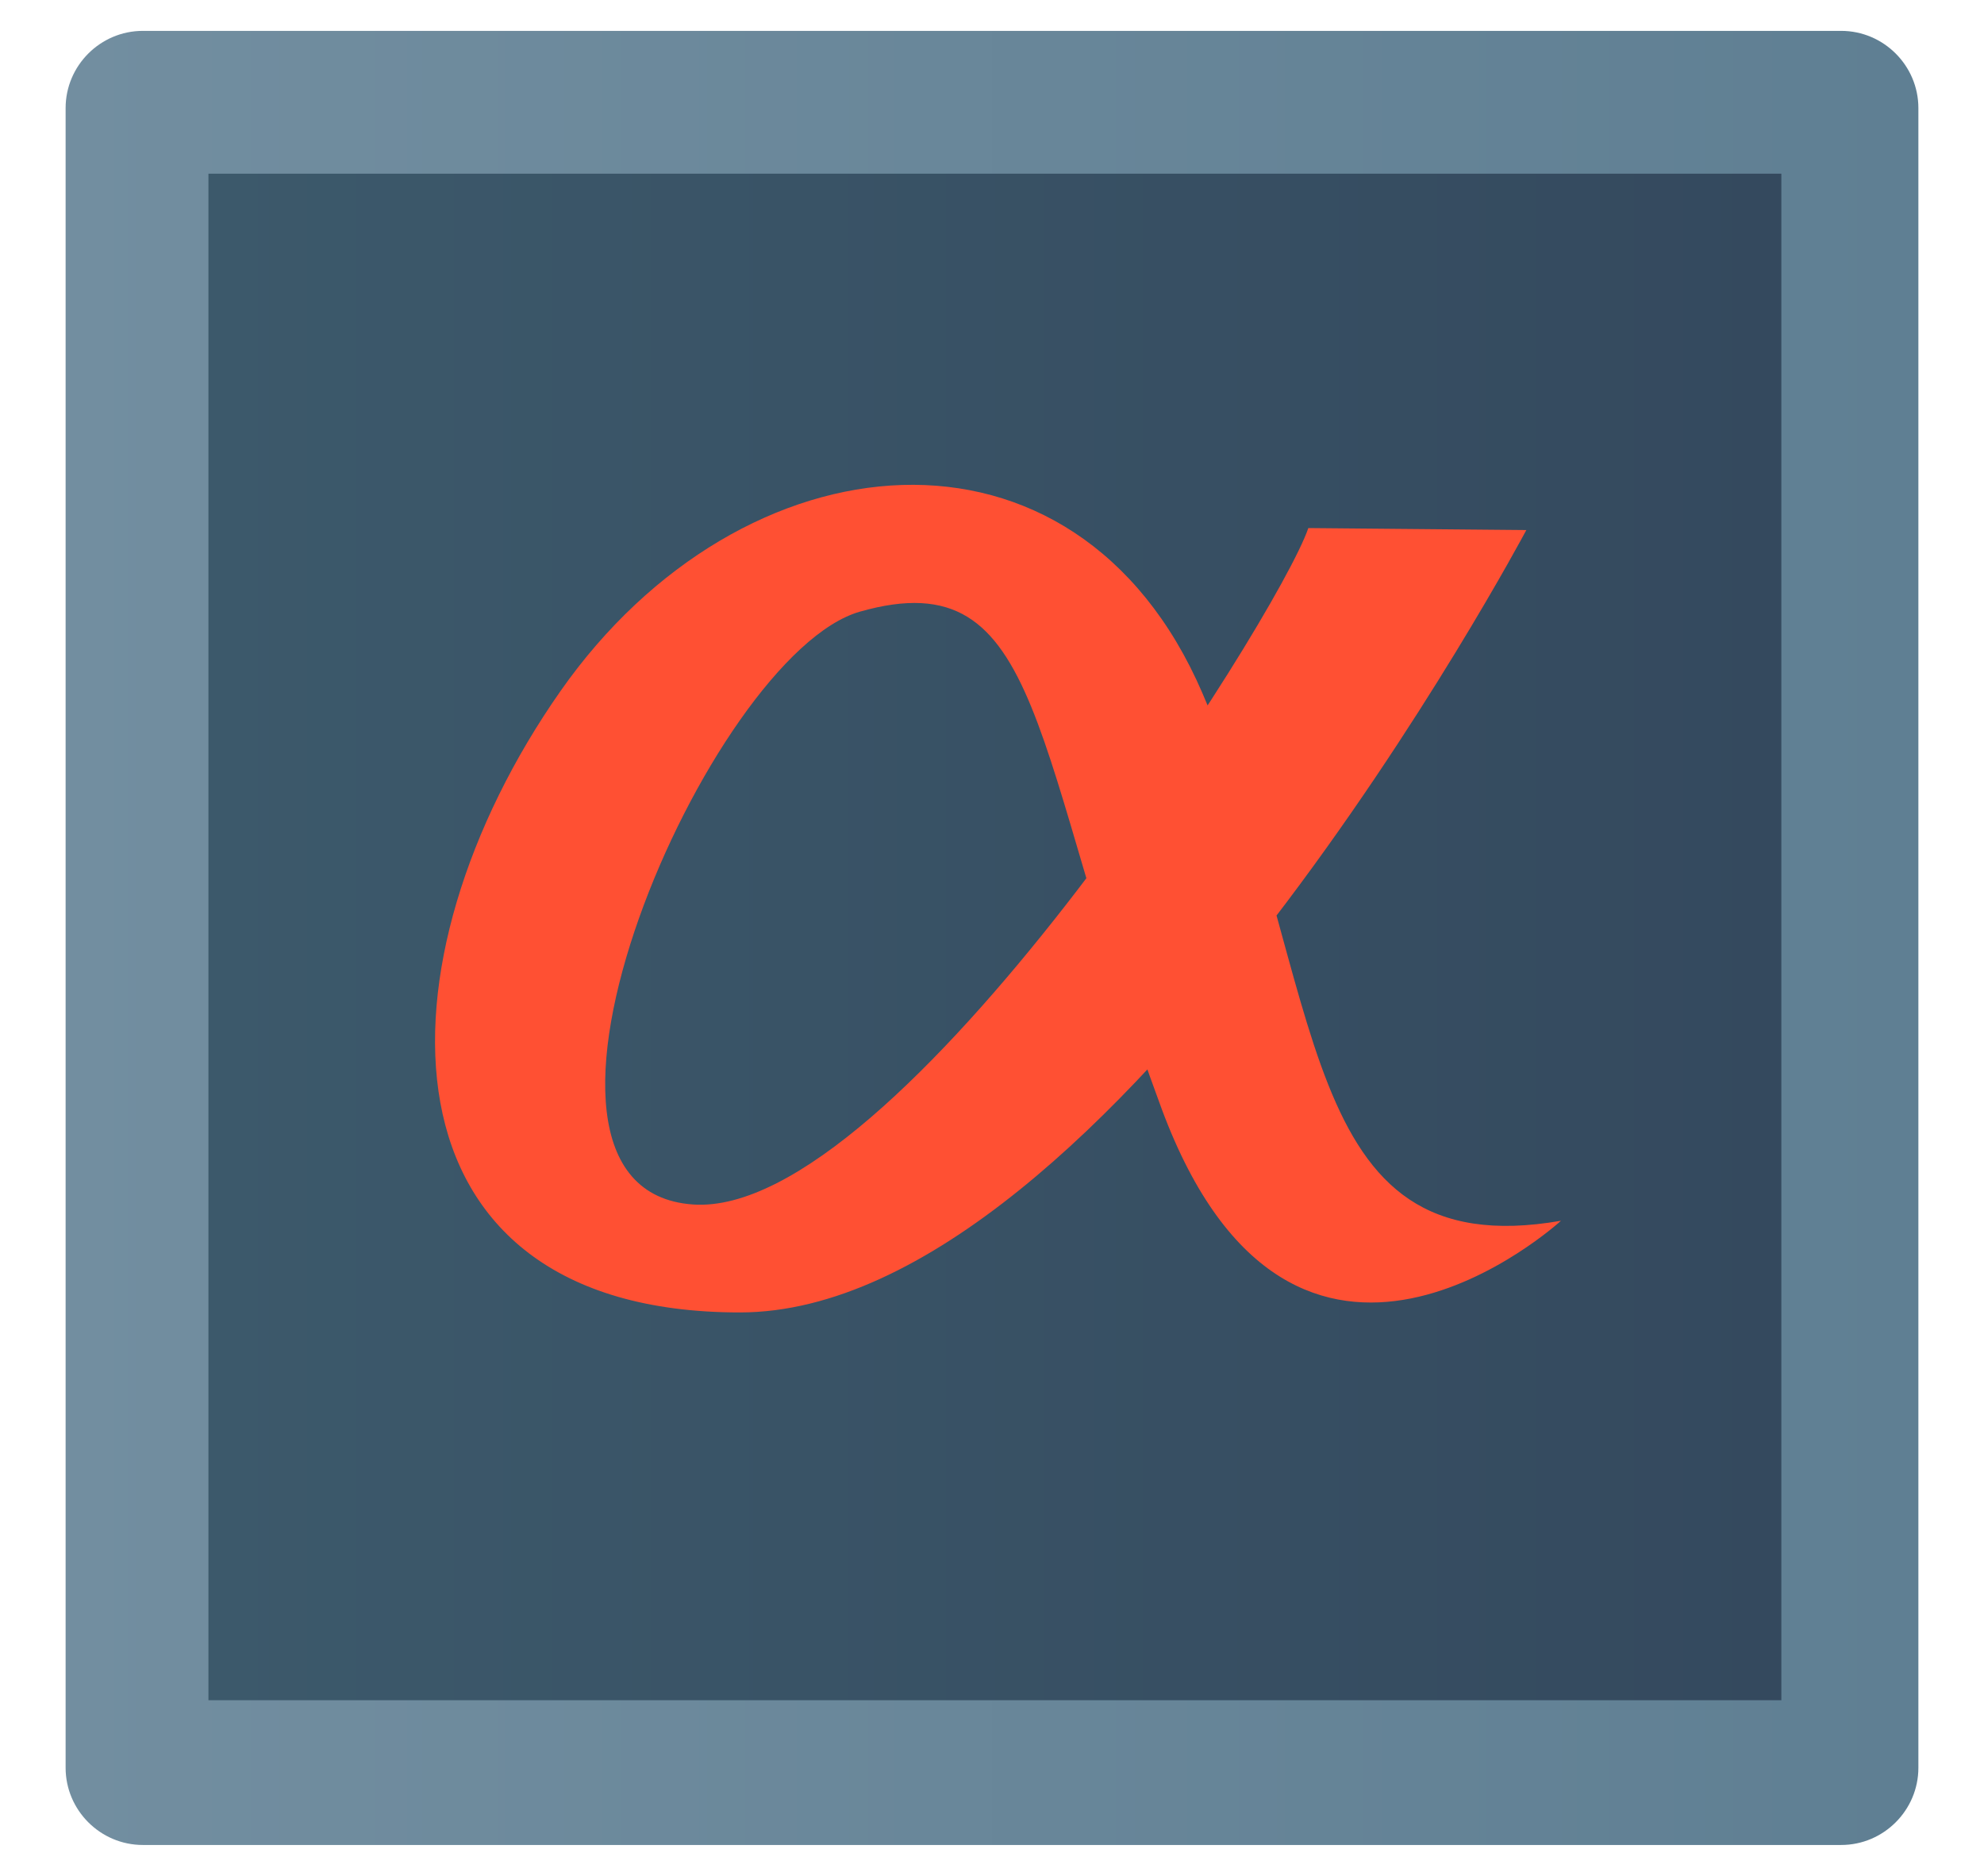
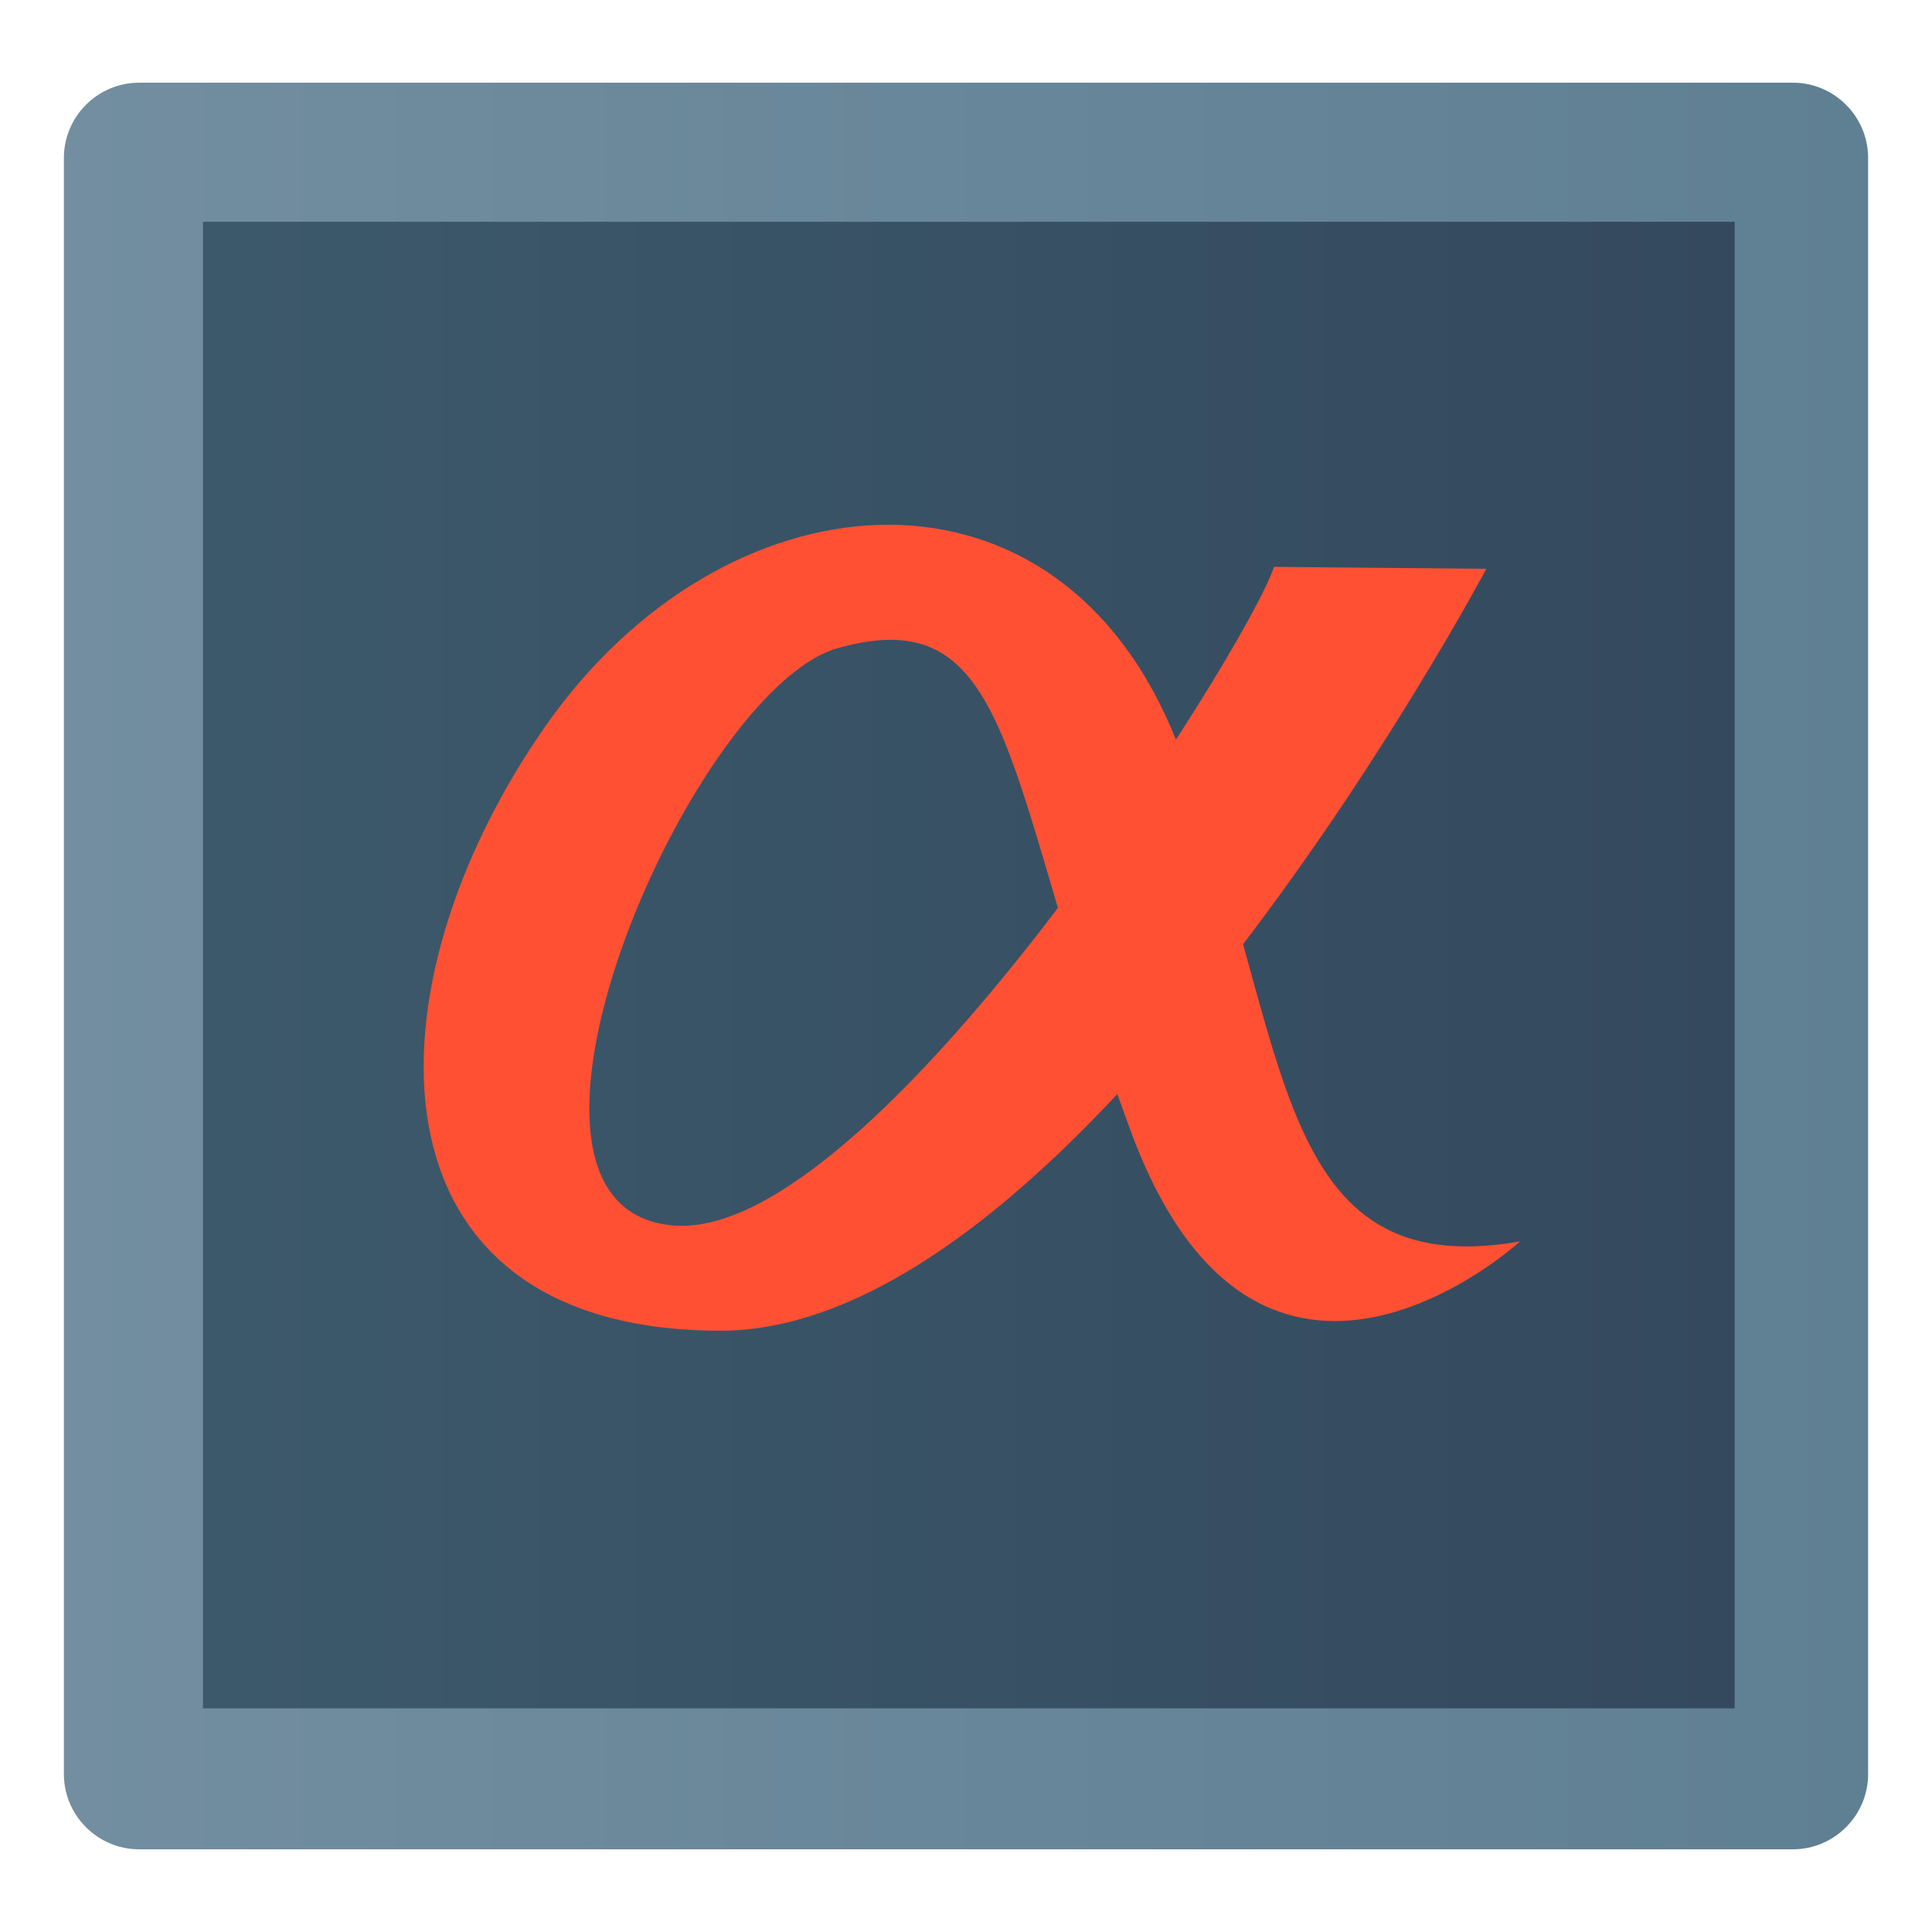
- <svg xmlns="http://www.w3.org/2000/svg" version="1.1" id="Layer_1" x="0px" y="0px" width="514px" height="486px" viewBox="0 0 514 486" enable-background="new 0 0 514 486" xml:space="preserve">
+ <svg xmlns="http://www.w3.org/2000/svg" version="1.1" id="Layer_1" x="0px" y="0px" width="486px" height="486px" viewBox="0 0 514 486" enable-background="new 0 0 514 486" xml:space="preserve">
  <g>
    <linearGradient id="SVGID_1_" gradientUnits="userSpaceOnUse" x1="17" y1="243" x2="497" y2="243">
      <stop offset="0" style="stop-color:#728EA0" />
      <stop offset="1" style="stop-color:#5F7F93" />
    </linearGradient>
    <path fill="url(#SVGID_1_)" d="M17,28c0-11,9-20,20-20h440c11,0,20,9,20,20v430c0,11-9,20-20,20H37c-11,0-20-9-20-20V28z" />
  </g>
  <linearGradient id="SVGID_2_" gradientUnits="userSpaceOnUse" x1="54" y1="242.75" x2="461.5" y2="242.75">
    <stop offset="0" style="stop-color:#3C596B" />
    <stop offset="1" style="stop-color:#34495E" />
  </linearGradient>
  <rect x="54" y="45" fill="url(#SVGID_2_)" width="407.5" height="395.5" />
  <path fill="#FF5033" d="M395.433,137.328c0,0-107.683,202.701-203.755,202.701s-95.36-91.207-46.455-161.001  c46.978-67.036,133.549-75.484,166.279,0.531s23.228,148.86,92.903,136.719c0,0-69.152,63.343-103.459-29.029  s-29.782-142.512-78.123-128.794c-39.062,11.087-99.298,149.684-43.285,153.607c52.787,3.693,151.499-152.022,159.416-175.25  L395.433,137.328z" />
</svg>
